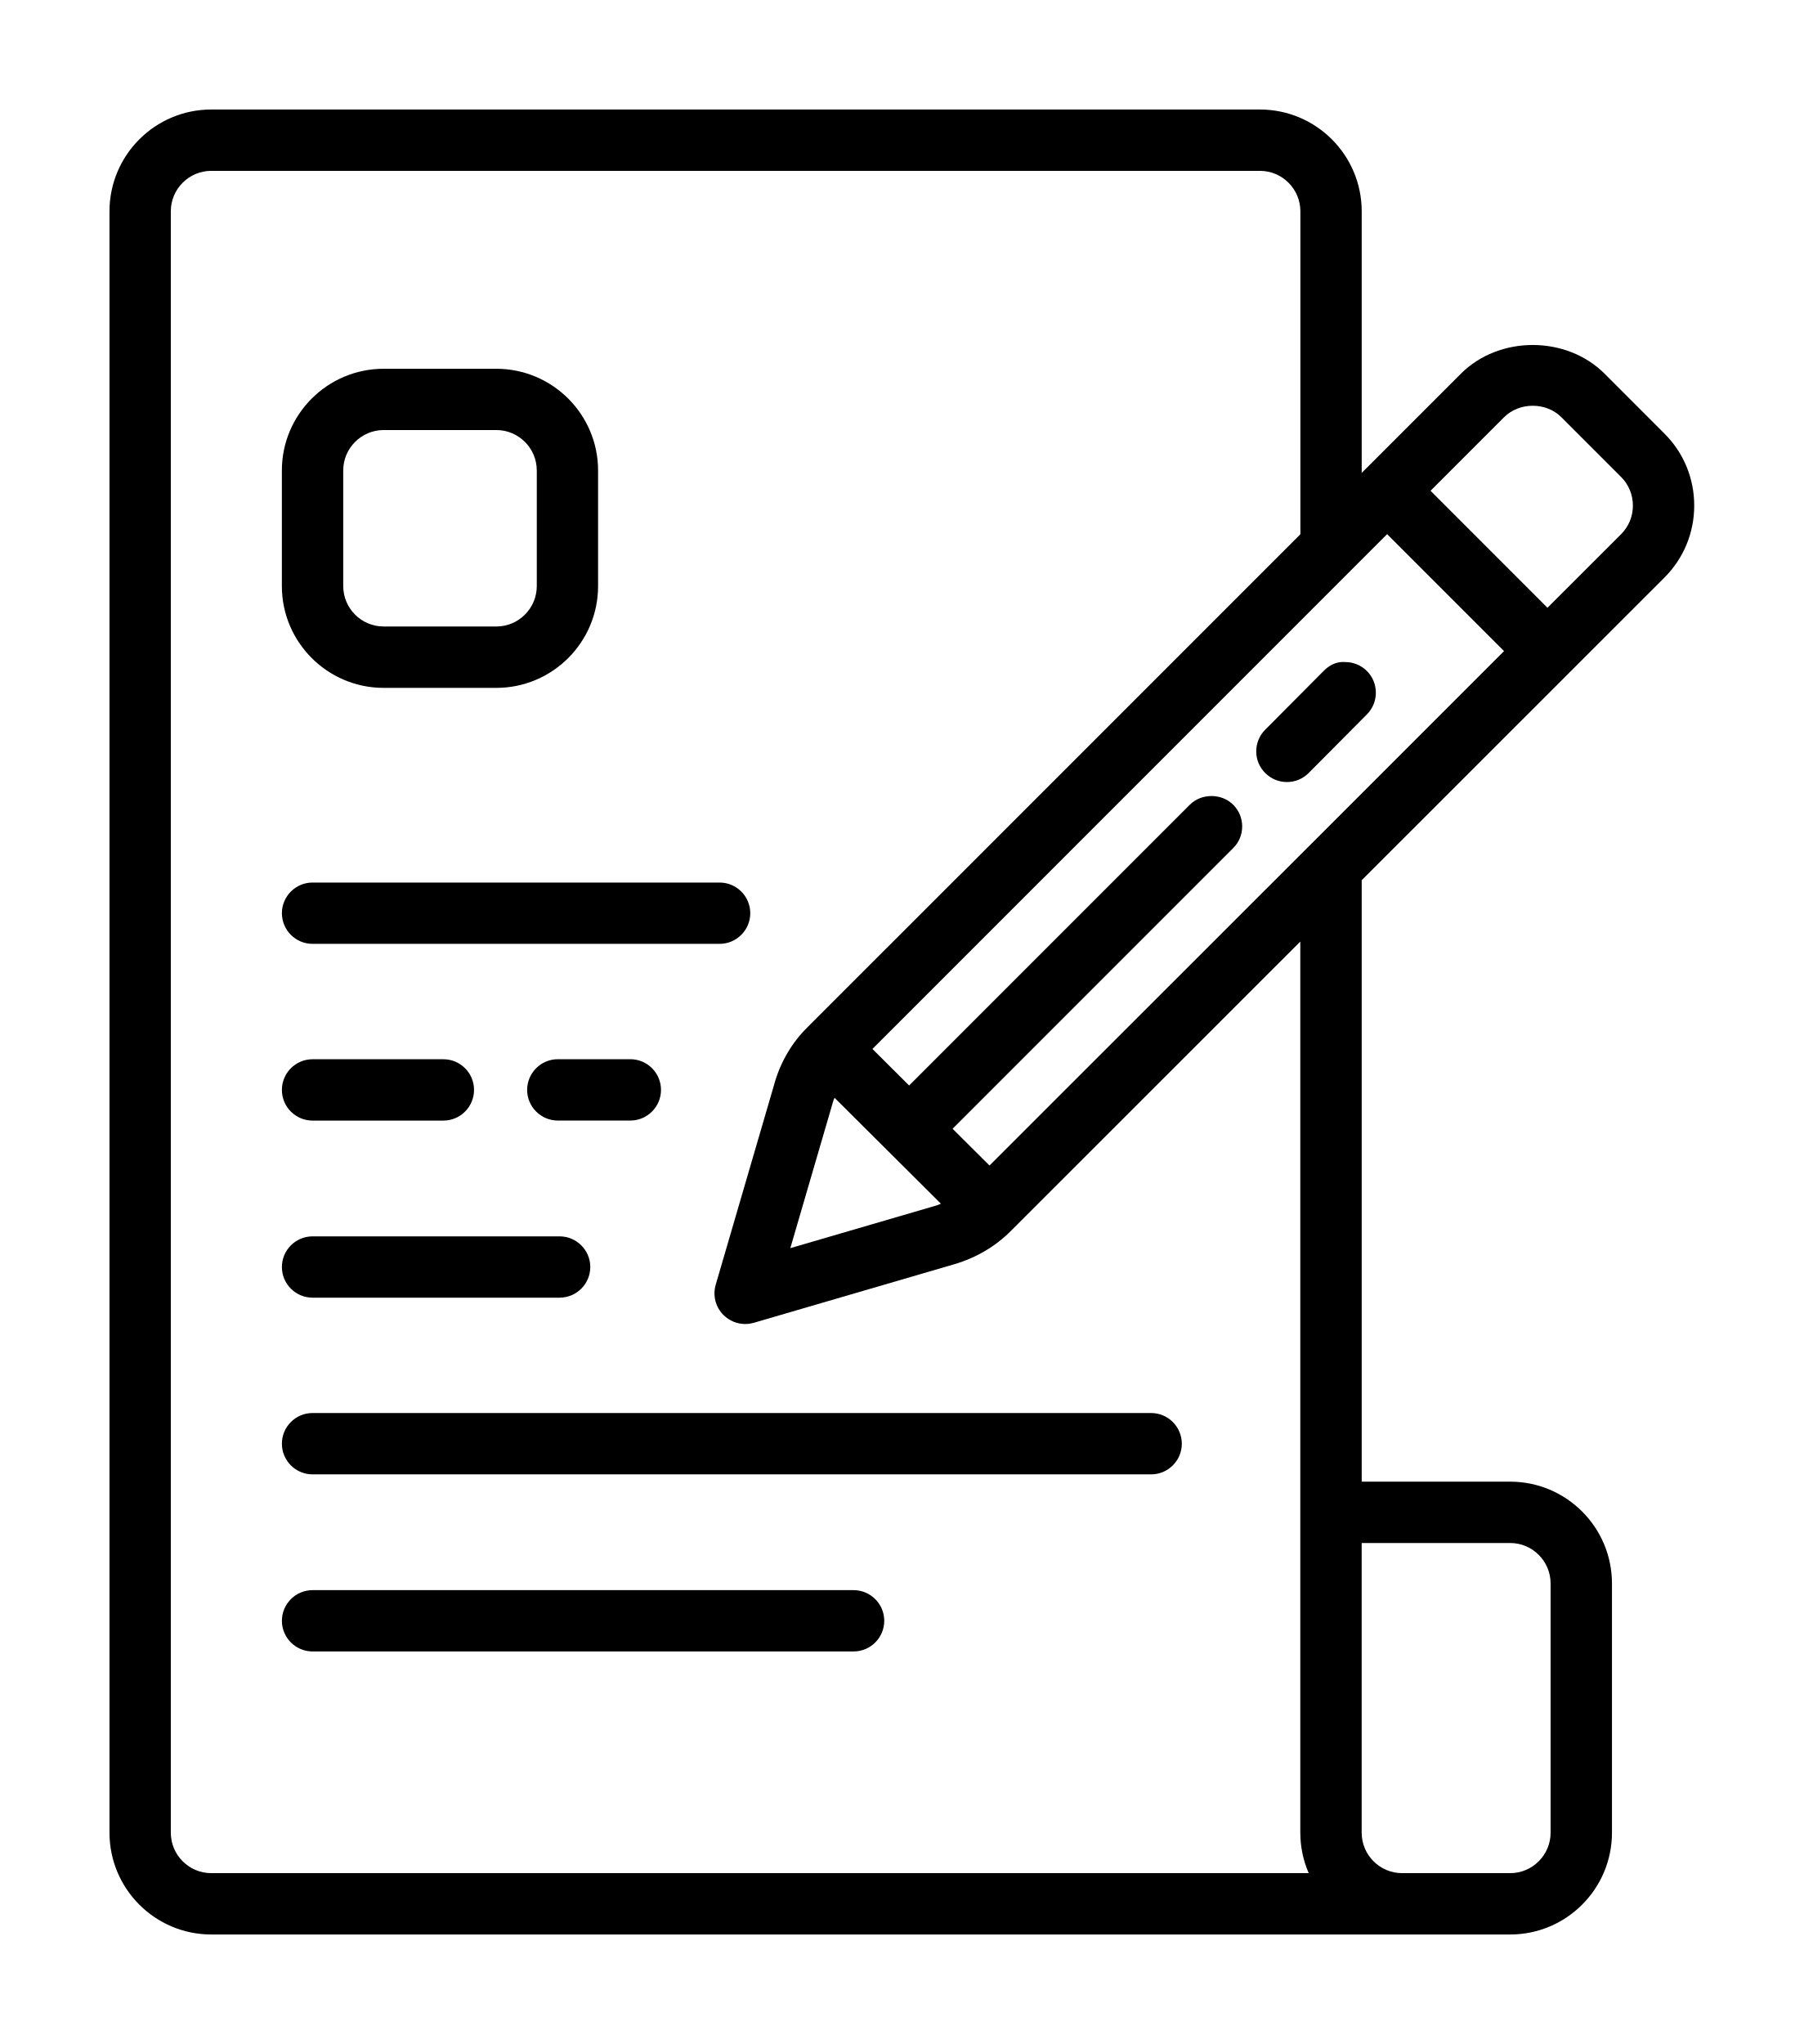
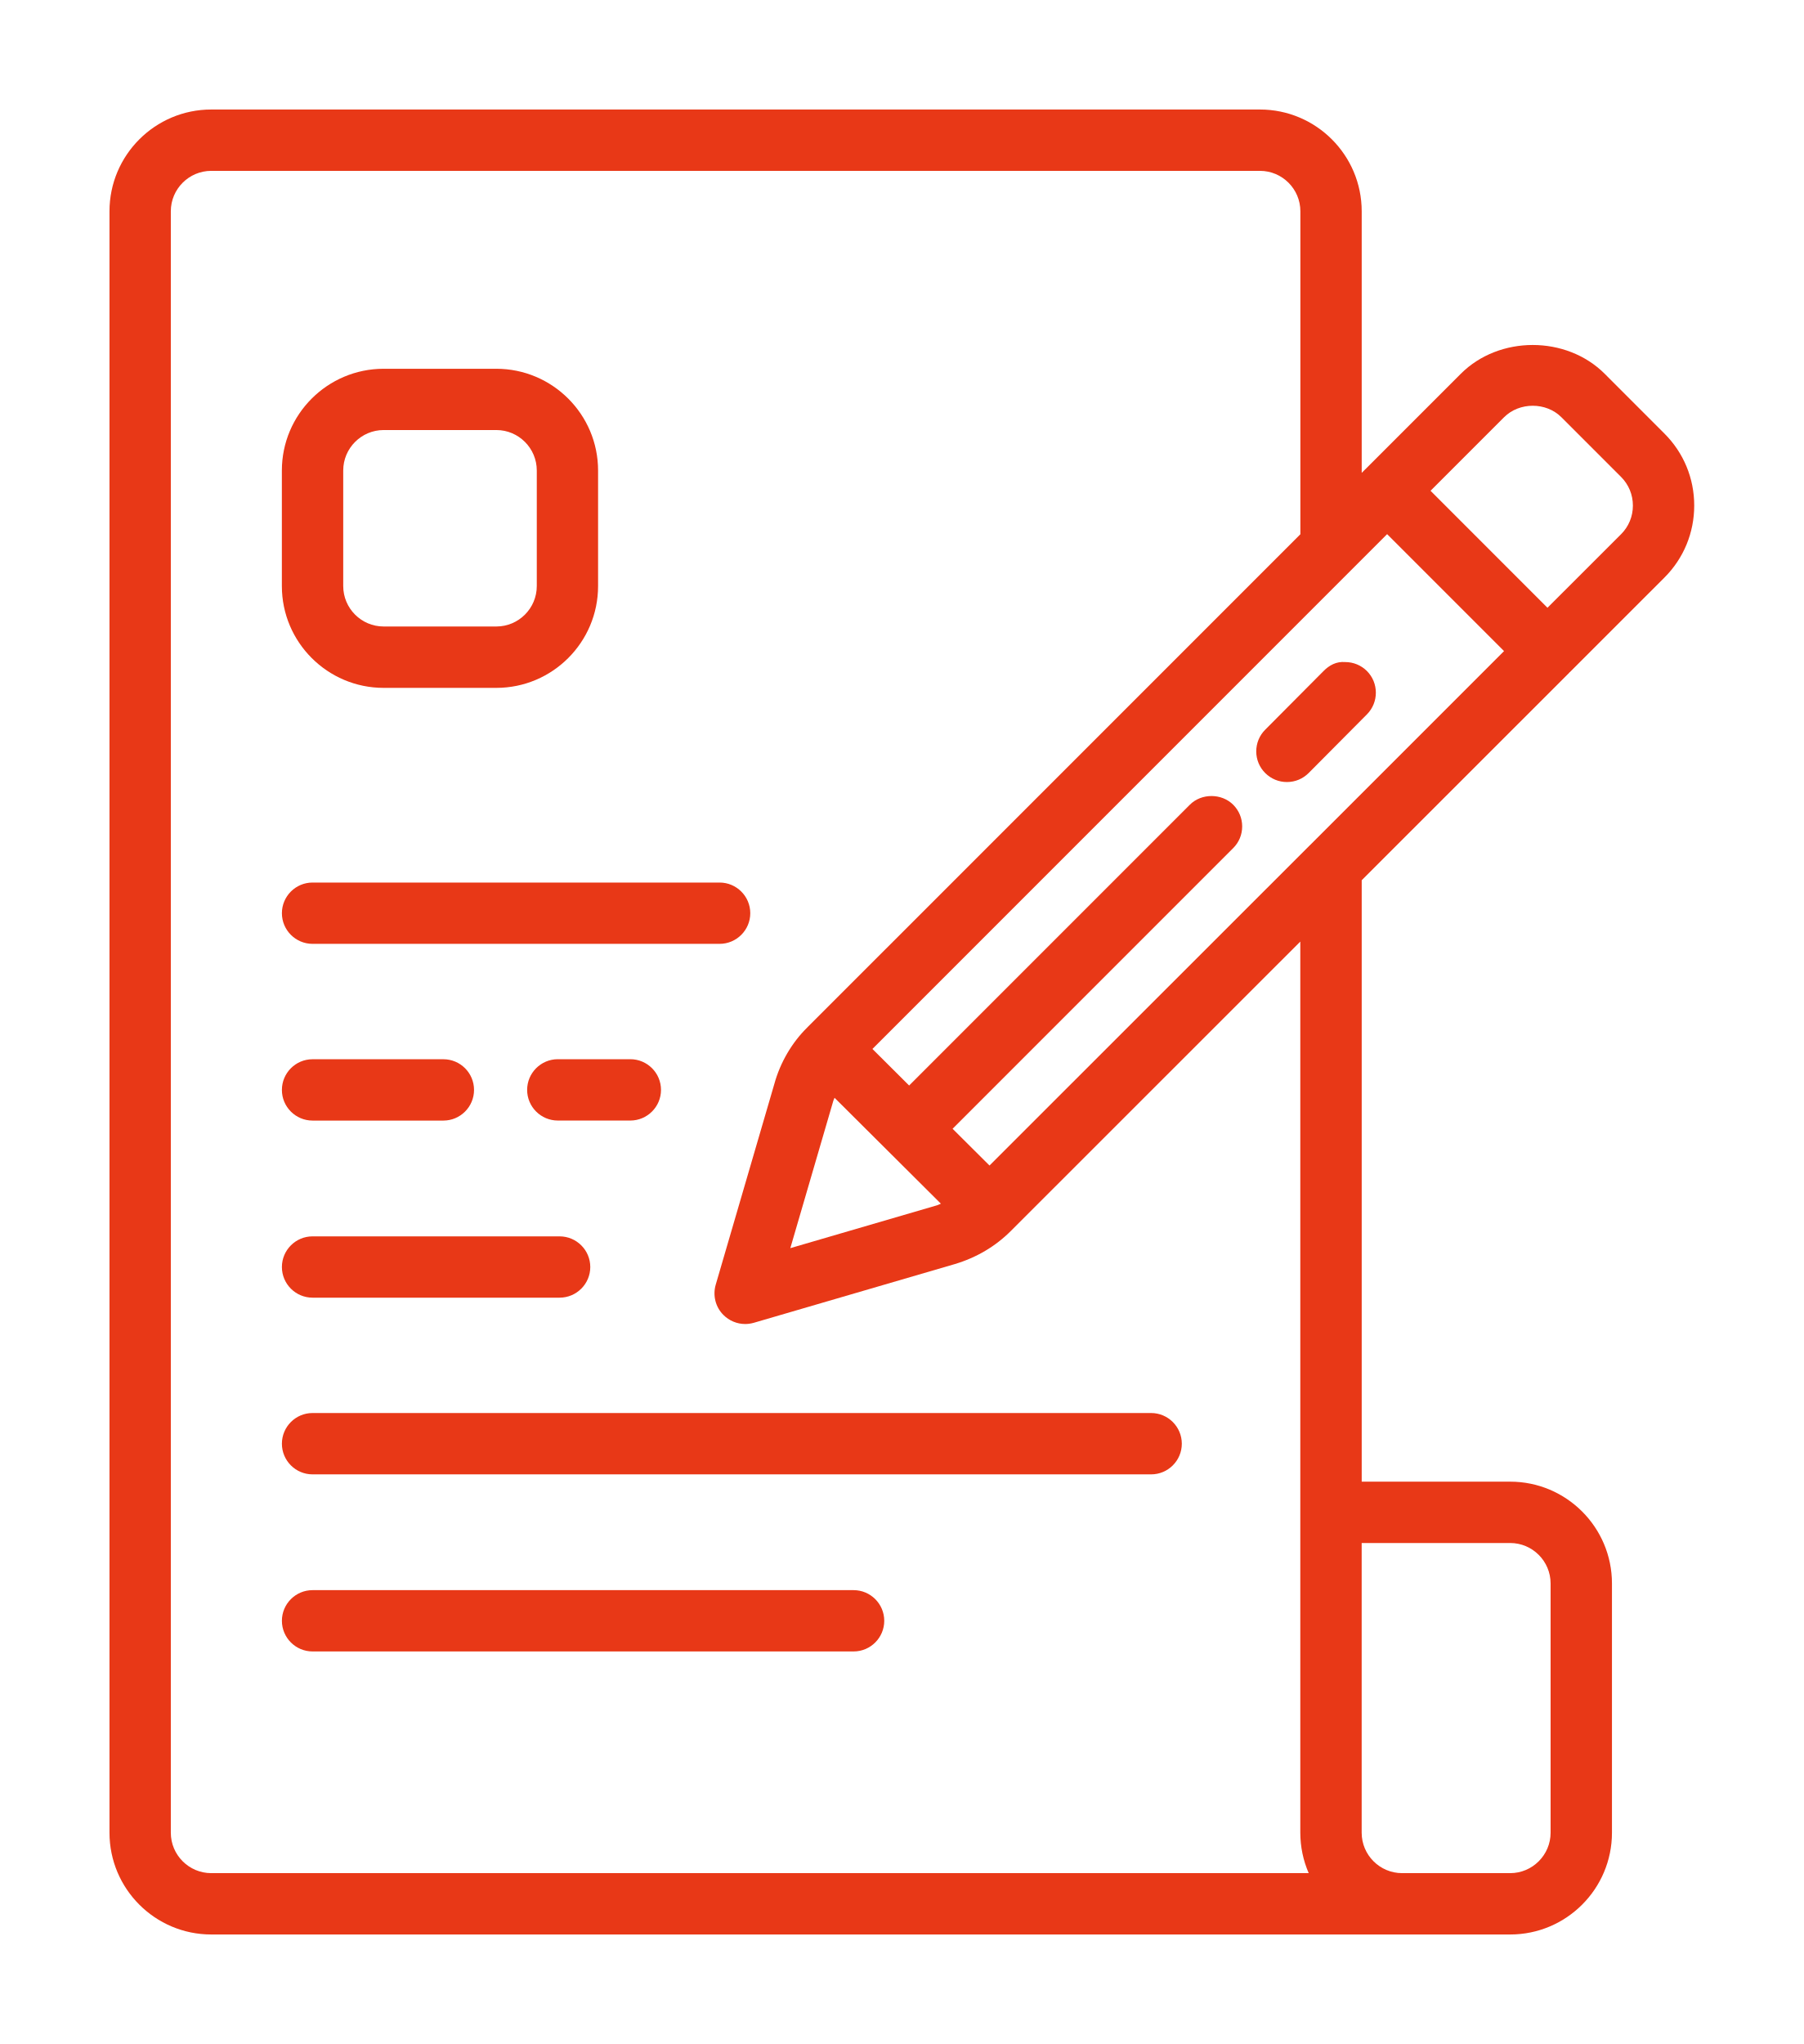
- <svg xmlns="http://www.w3.org/2000/svg" version="1.1" viewBox="0 0 50.675 57.412">
+ <svg xmlns="http://www.w3.org/2000/svg" version="1.1" viewBox="0 0 50.675 57.412" fill="#e83817">
  <g>
    <path d="M44.085,18.899c0.003-0.003,0.005-0.008,0.008-0.012c0.004-0.004,0.009-0.005,0.013-0.009l2.657-2.656   c0.54-0.54,0.836-1.259,0.836-2.022c0-0.766-0.297-1.483-0.837-2.022l-1.677-1.678c-1.079-1.08-2.967-1.08-4.045,0l-2.656,2.656   c-0.003,0.003-0.004,0.008-0.008,0.011c-0.004,0.004-0.009,0.005-0.012,0.008l-0.107,0.107V5.935c0-1.577-1.282-2.859-2.859-2.859   H5.935c-1.577,0-2.859,1.282-2.859,2.859v45.542c0,1.577,1.282,2.859,2.859,2.859h32.769h0.689h3.036   c1.577,0,2.859-1.282,2.859-2.859v-7.001c0-1.577-1.283-2.859-2.859-2.859h-4.172V24.724L44.085,18.899z M39.392,52.613   c-0.626,0-1.136-0.51-1.136-1.136V43.34h4.172c0.626,0,1.136,0.51,1.136,1.136v7.001c0,0.626-0.51,1.136-1.136,1.136H39.392z    M36.768,52.613H5.935c-0.626,0-1.136-0.51-1.136-1.136V5.935c0-0.626,0.51-1.136,1.136-1.136h29.463   c0.626,0,1.136,0.51,1.136,1.136v9.071L22.689,28.85c-0.002,0.001-0.003,0.003-0.004,0.005c-0.001,0.001-0.002,0.001-0.003,0.002   c-0.002,0.001-0.002,0.004-0.004,0.005c-0.429,0.421-0.757,0.982-0.922,1.58l-1.648,5.643c-0.088,0.303-0.005,0.63,0.217,0.85   c0.16,0.161,0.382,0.254,0.61,0.254c0.079,0,0.159-0.011,0.242-0.034l5.647-1.649c0.611-0.183,1.144-0.497,1.581-0.936l8.127-8.123   v25.031C36.533,51.872,36.613,52.256,36.768,52.613z M43.476,17.071l-3.285-3.286l2.067-2.067c0.43-0.428,1.18-0.428,1.608,0   l1.678,1.678c0.214,0.214,0.332,0.5,0.332,0.805s-0.118,0.59-0.332,0.804L43.476,17.071z M36.802,23.741   c-0.01,0.009-0.018,0.018-0.028,0.027l-8.974,8.969l-1.037-1.032l7.883-7.883c0.164-0.163,0.253-0.379,0.253-0.61   c0-0.23-0.09-0.446-0.252-0.608c-0.325-0.326-0.895-0.327-1.219,0l-7.886,7.886l-1.031-1.027l14.46-14.46l3.285,3.285   L36.802,23.741z M23.447,30.835l2.987,2.974c-0.034,0.012-0.063,0.032-0.097,0.042l-4.133,1.207l1.21-4.145   C23.422,30.886,23.438,30.862,23.447,30.835z" />
    <path d="M37.794,18.596c-0.25-0.021-0.449,0.09-0.611,0.254l-1.638,1.647c-0.163,0.163-0.251,0.38-0.251,0.61   c0.001,0.23,0.091,0.447,0.255,0.609c0.163,0.161,0.378,0.25,0.607,0.25c0.231,0,0.448-0.09,0.611-0.254l1.638-1.648   c0.334-0.337,0.333-0.884-0.004-1.219C38.239,18.685,38.023,18.596,37.794,18.596z" />
    <path d="M10.778,19.321h3.166c1.577,0,2.859-1.282,2.859-2.859v-3.246c0-1.576-1.283-2.858-2.859-2.858h-3.166   c-1.577,0-2.859,1.282-2.859,2.858v3.246C7.919,18.039,9.202,19.321,10.778,19.321z M9.643,16.461v-3.246   c0-0.626,0.51-1.136,1.136-1.136h3.166c0.626,0,1.136,0.51,1.136,1.136v3.246c0,0.626-0.51,1.136-1.136,1.136h-3.166   C10.152,17.597,9.643,17.087,9.643,16.461z" />
    <path d="M8.781,26.511h11.436c0.475,0,0.862-0.387,0.862-0.861s-0.387-0.861-0.862-0.861H8.781c-0.475,0-0.861,0.387-0.861,0.861   S8.306,26.511,8.781,26.511z" />
    <path d="M15.672,29.751c-0.475,0-0.862,0.387-0.862,0.862c0,0.475,0.387,0.861,0.862,0.861h2.037c0.475,0,0.862-0.387,0.862-0.861   c0-0.476-0.387-0.862-0.862-0.862H15.672z" />
    <path d="M8.781,31.475h3.676c0.475,0,0.861-0.387,0.861-0.861c0-0.476-0.386-0.862-0.861-0.862H8.781   c-0.475,0-0.861,0.387-0.861,0.862C7.919,31.088,8.306,31.475,8.781,31.475z" />
    <path d="M8.781,36.449h6.941c0.475,0,0.862-0.387,0.862-0.861s-0.387-0.861-0.862-0.861H8.781c-0.475,0-0.861,0.387-0.861,0.861   S8.306,36.449,8.781,36.449z" />
    <path d="M32.341,39.689H8.781c-0.475,0-0.861,0.387-0.861,0.862c0,0.475,0.386,0.861,0.861,0.861h23.561   c0.475,0,0.861-0.387,0.861-0.861C33.203,40.076,32.816,39.689,32.341,39.689z" />
    <path d="M23.982,44.664H8.781c-0.475,0-0.861,0.387-0.861,0.861s0.386,0.861,0.861,0.861h15.201c0.475,0,0.861-0.387,0.861-0.861   S24.457,44.664,23.982,44.664z" />
  </g>
</svg>
